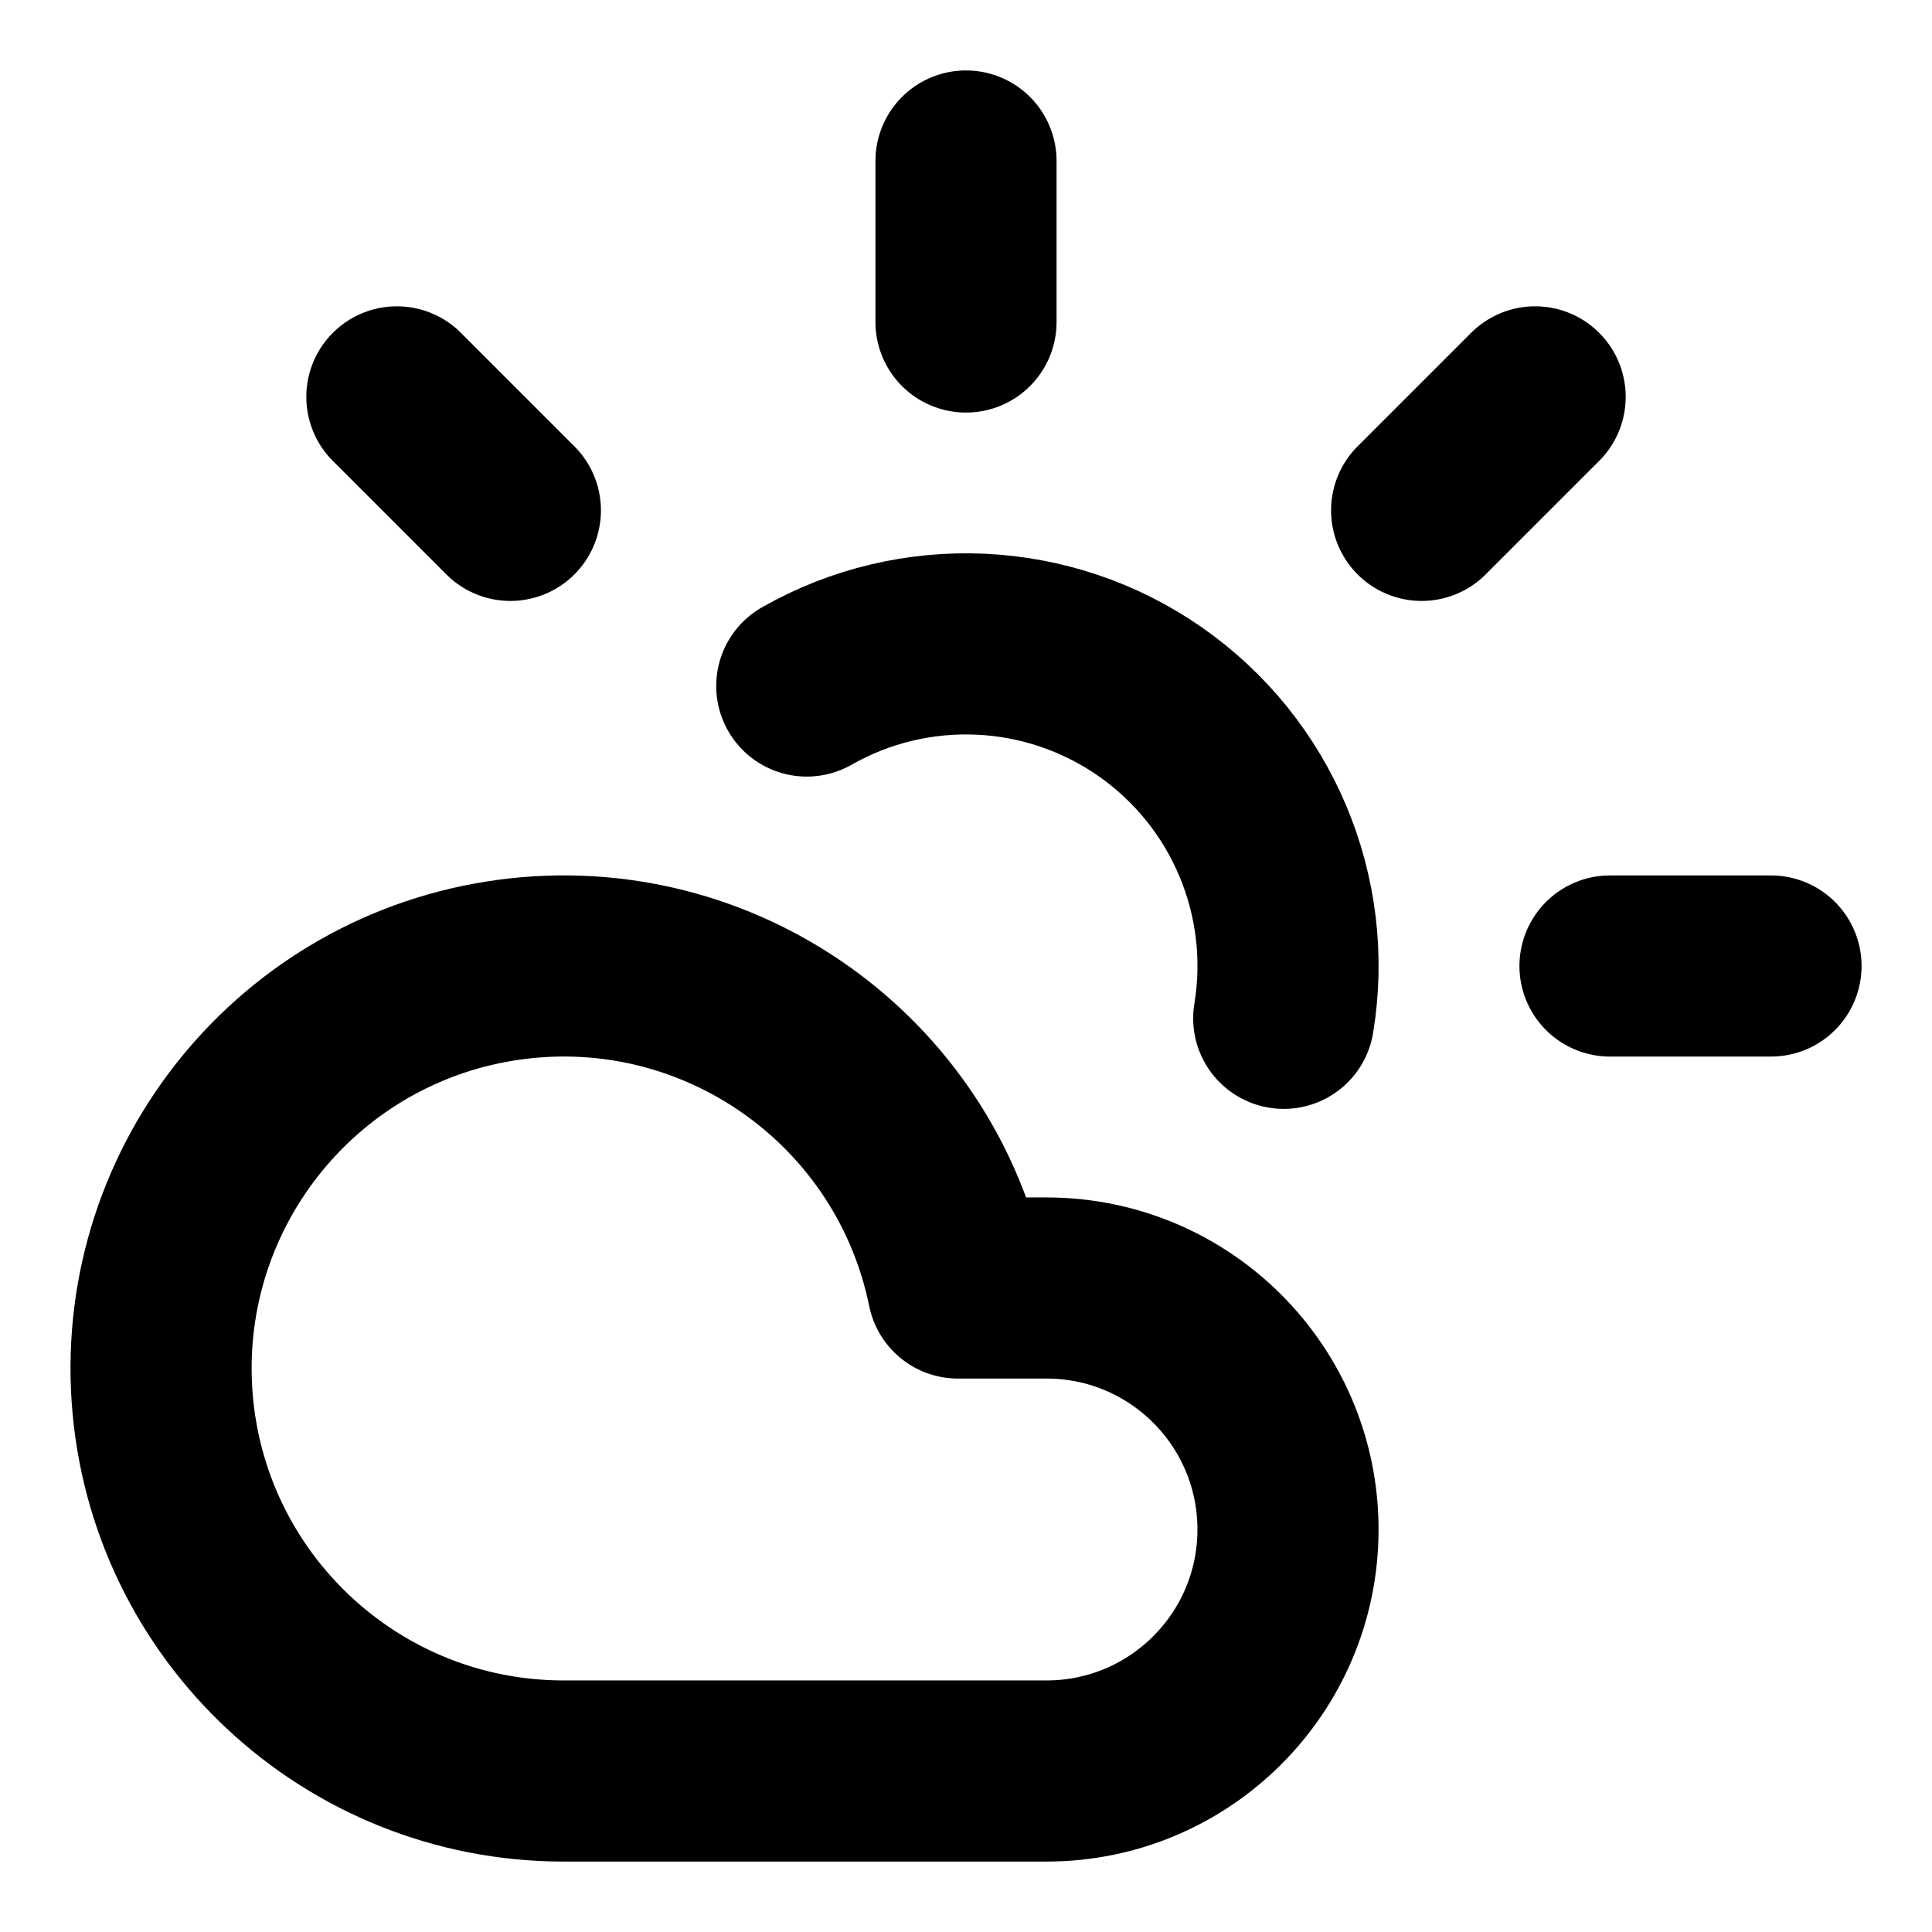
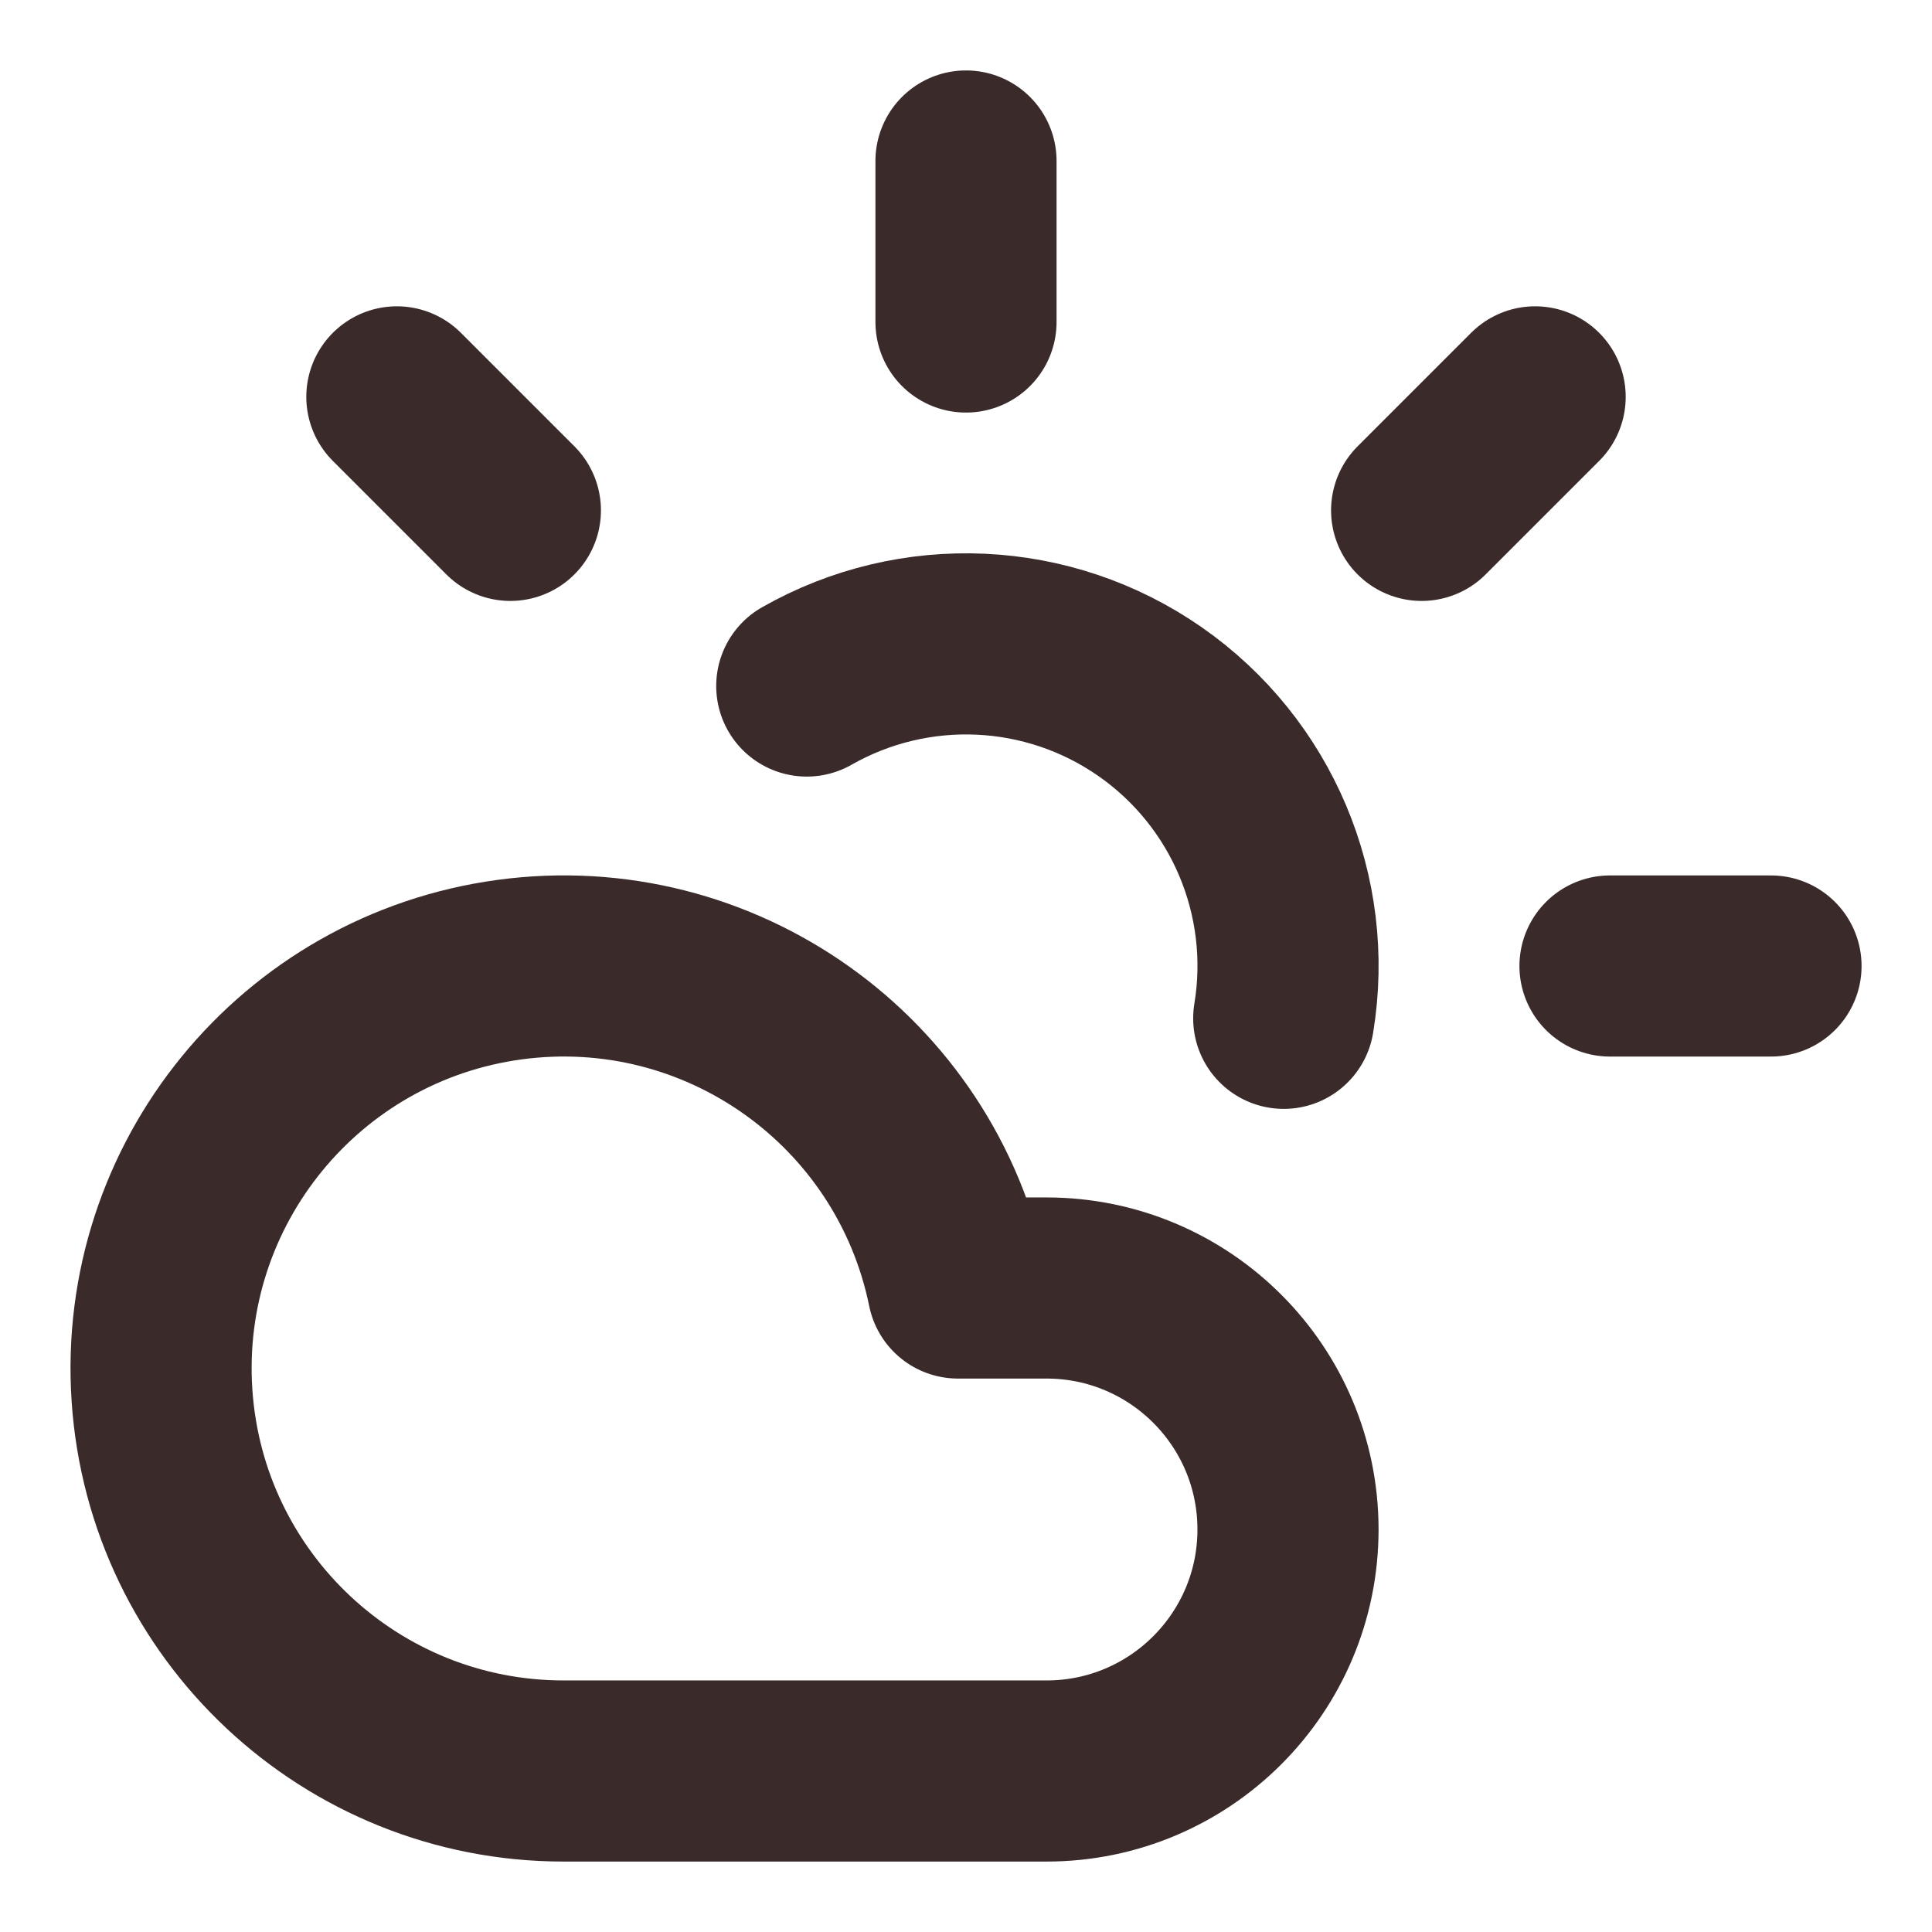
- <svg xmlns="http://www.w3.org/2000/svg" width="24" height="24" viewBox="0 0 24 24" fill="none" stroke="#000000" stroke-width="2.25" stroke-linecap="round" stroke-linejoin="round" class="lucide lucide-cloud-sun">
+ <svg xmlns="http://www.w3.org/2000/svg" width="24" height="24" viewBox="0 0 24 24" fill="none" stroke="#3a2b2a" stroke-width="2.25" stroke-linecap="round" stroke-linejoin="round" class="lucide lucide-cloud-sun">
  <path d="M12 2v2" />
  <path d="m4.93 4.93 1.41 1.41" />
  <path d="M20 12h2" />
  <path d="m19.07 4.93-1.41 1.41" />
  <path d="M15.947 12.65a4 4 0 0 0-5.925-4.128" />
  <path d="M13 22H7a5 5 0 1 1 4.9-6H13a3 3 0 0 1 0 6Z" />
</svg>
